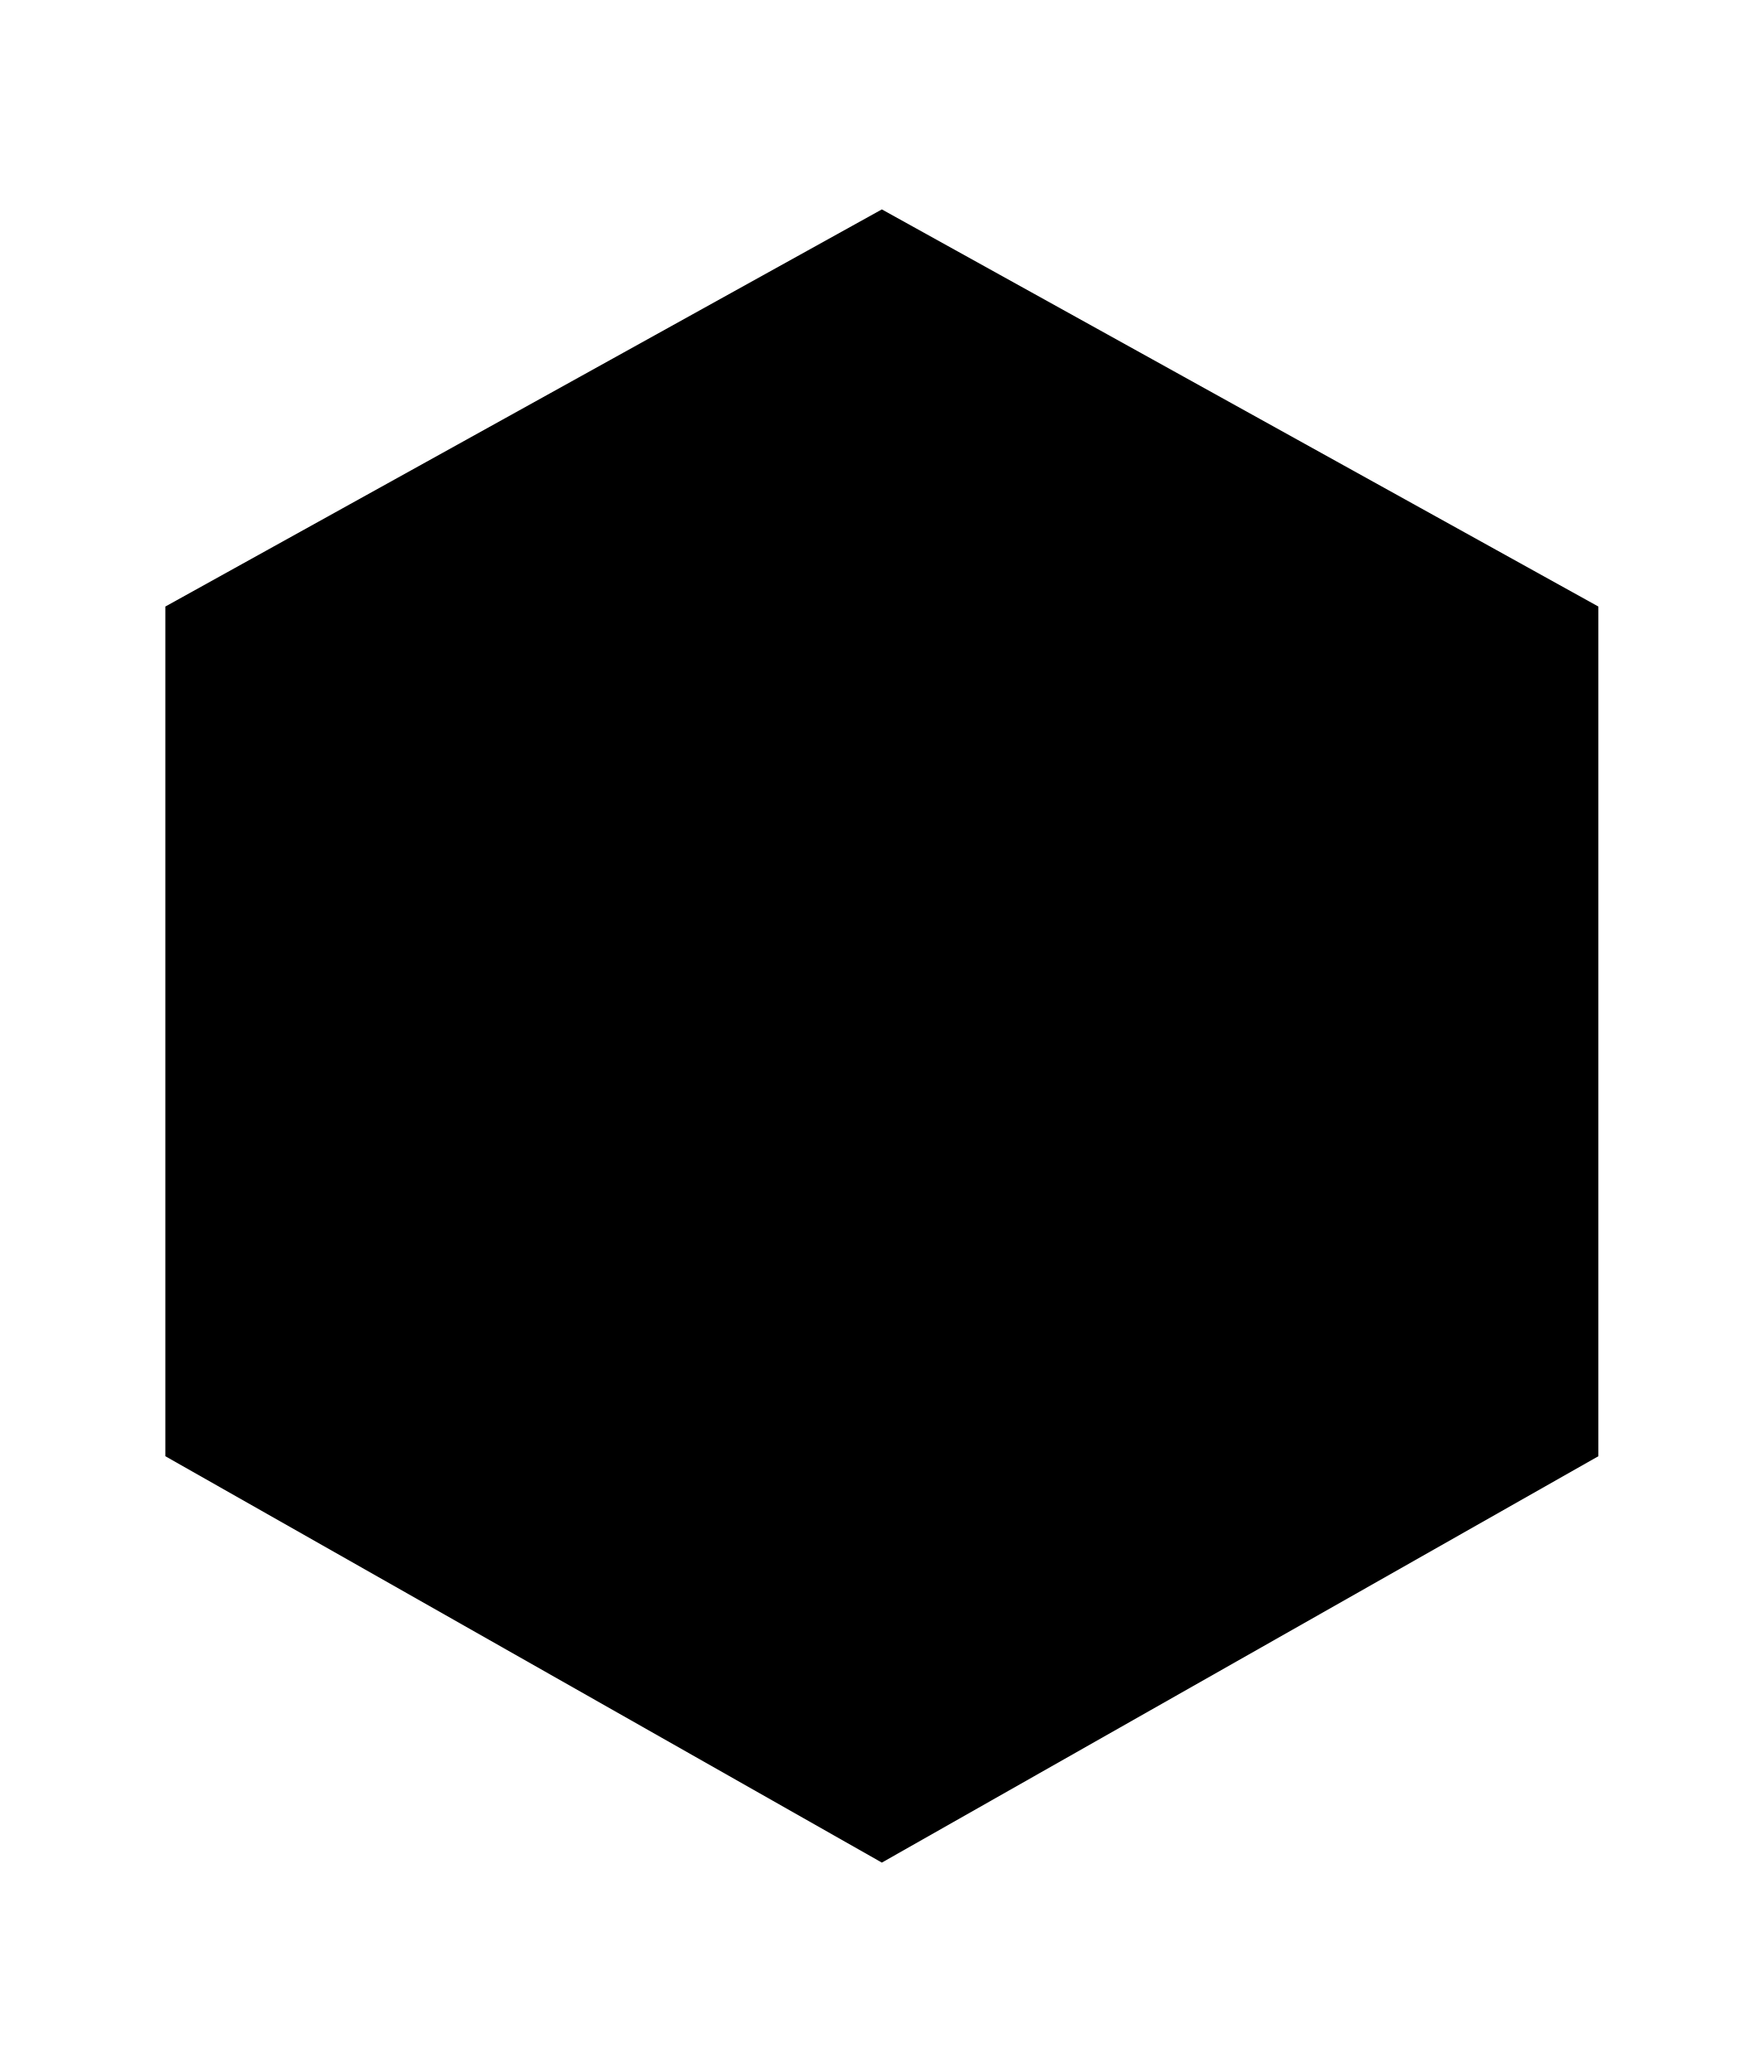
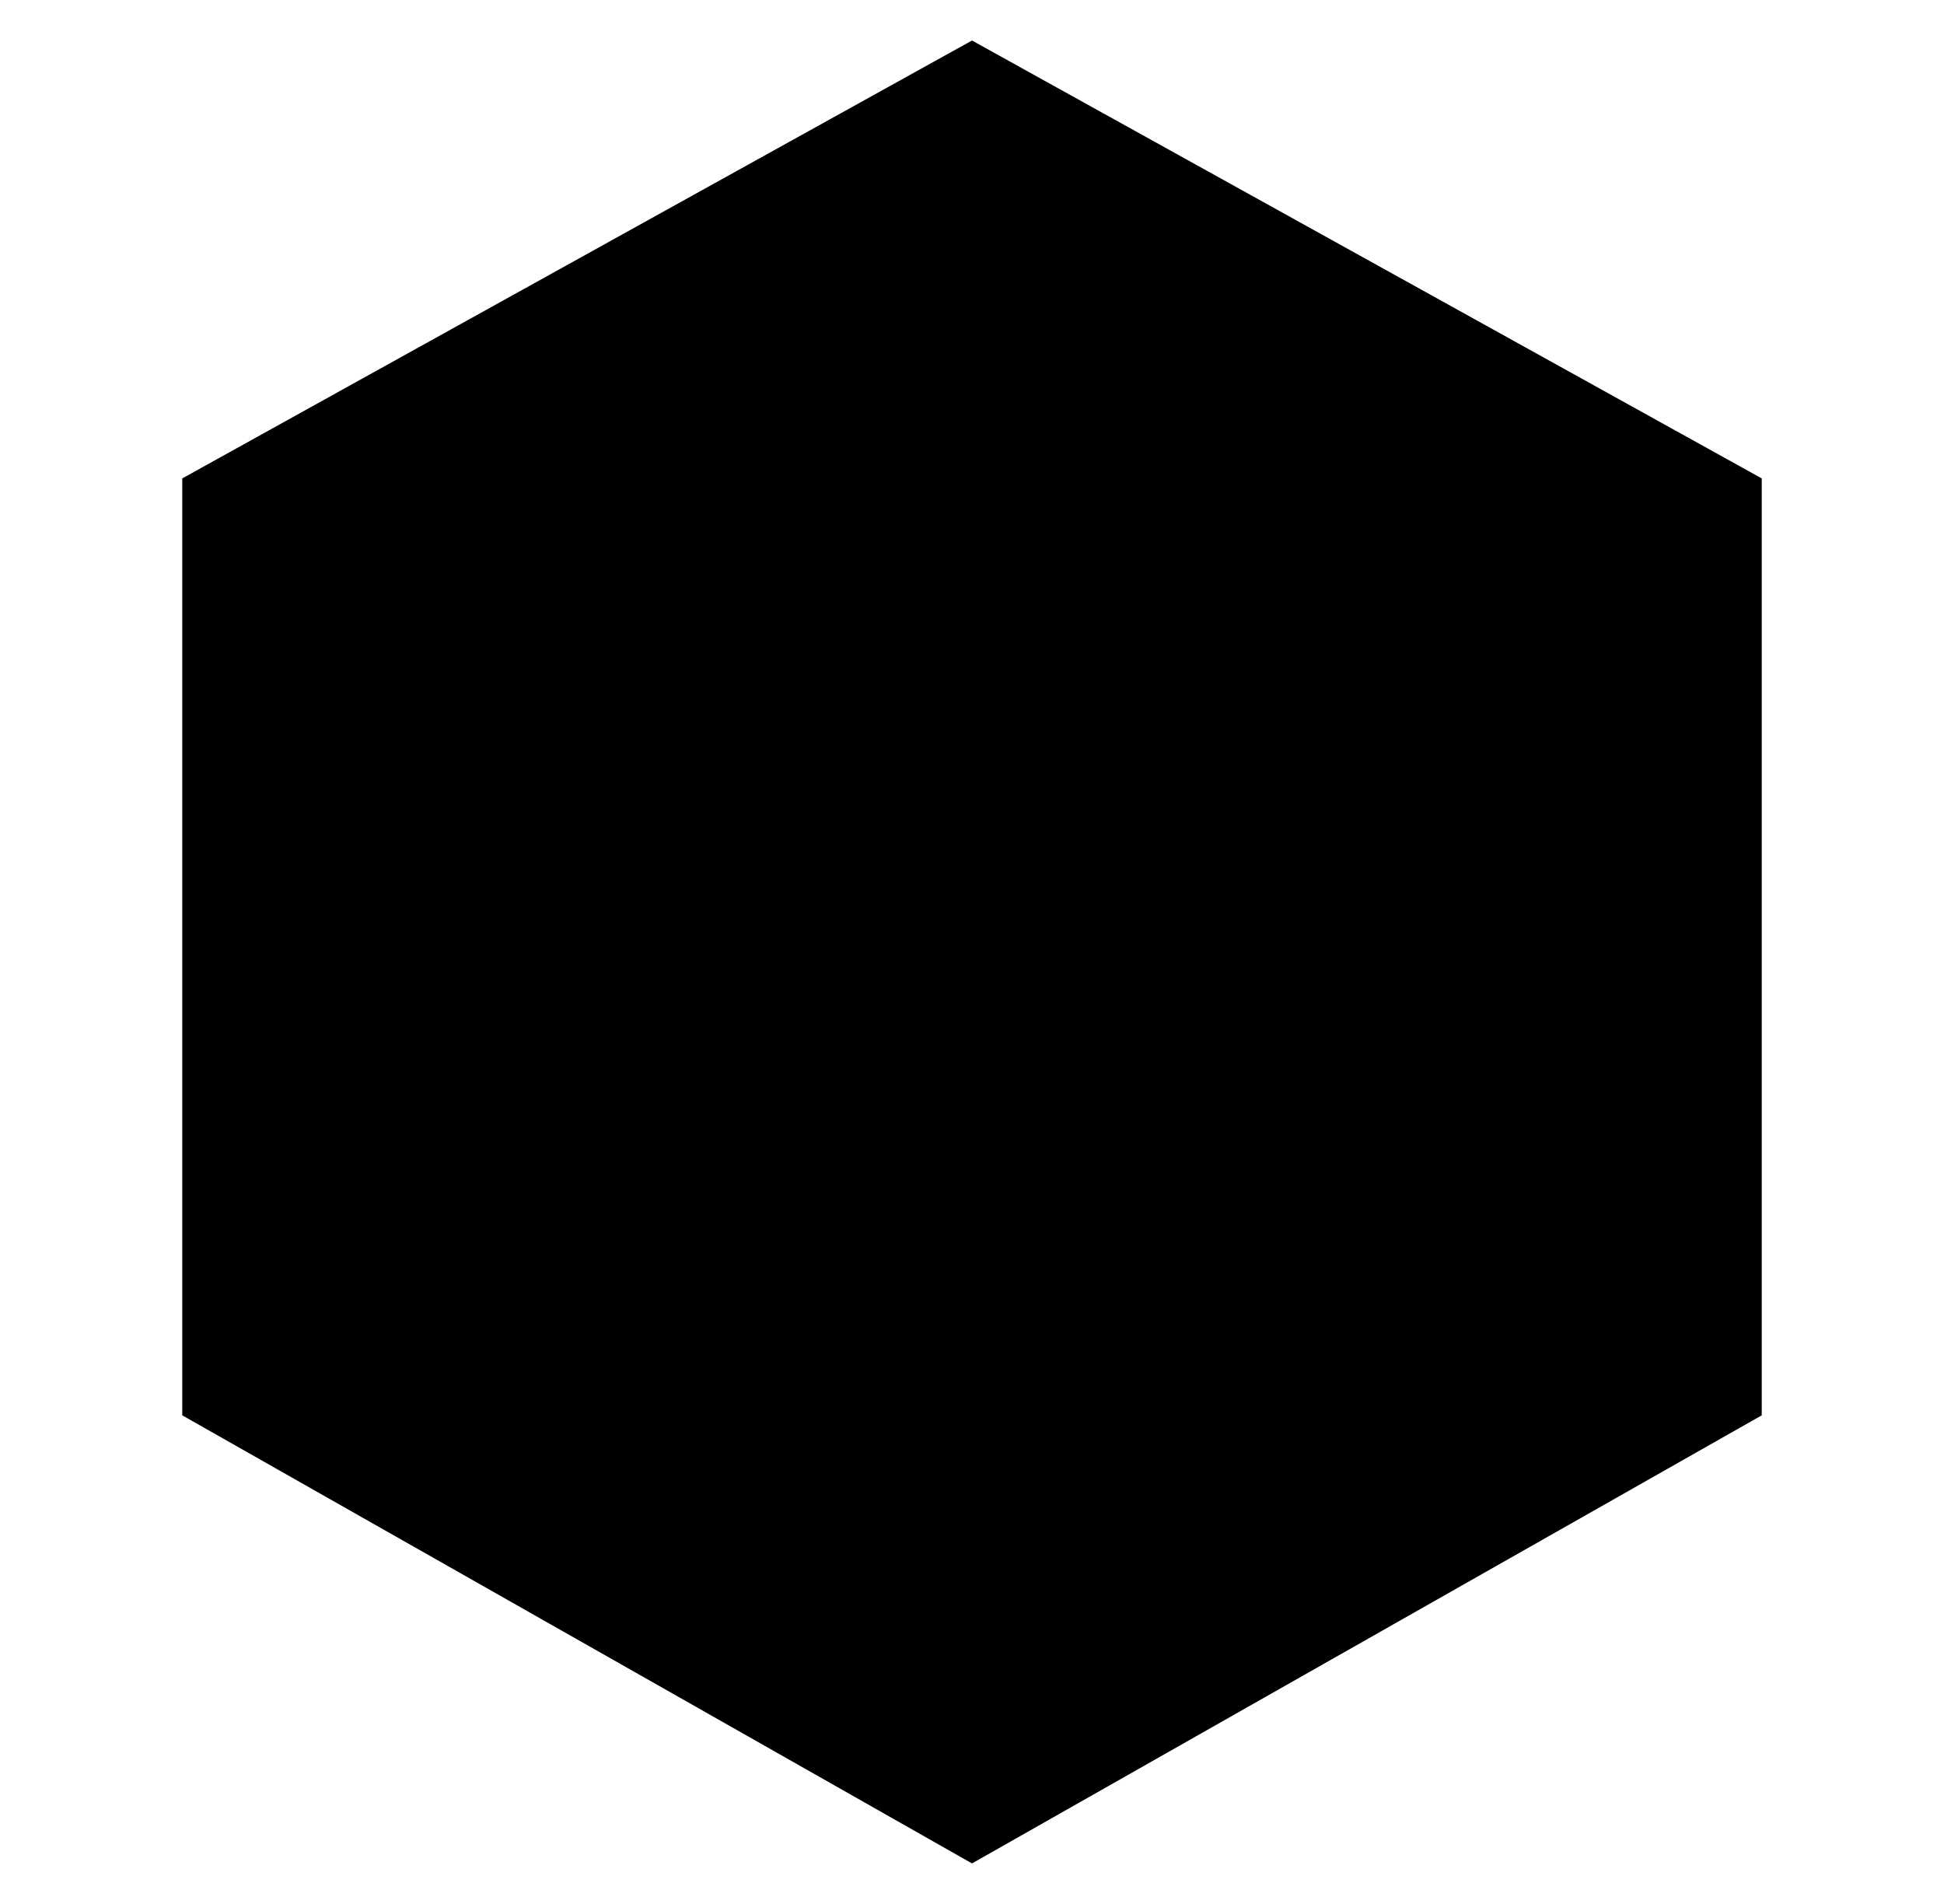
- <svg width="80" height="94" class="die-svg" viewBox="-8 0 96 94">
+ <svg class="die-svg" viewBox="-8 0 96 94">
  <path d="M1 69.877V23.62L40 2l39 21.62v46.257L40 92 1 69.877Z" class="face" />
  <path d="M1 69.877V23.62m0 46.257L40 92M1 69.877l12.156-7.039M1 23.62 40 2M1 23.62l39-9.553M1 23.62l12.156 39.218M40 2l39 21.62M40 2v12.067m39 9.553v46.257m0-46.257-39-9.553m39 9.553L67.35 62.838M79 69.878 40 92m39-22.123-11.65-7.039M40 92l27.35-29.162M40 92 13.156 62.838M40 14.067 13.156 62.838M40 14.067l27.35 48.771m0 0H13.157" class="edges" />
</svg>
